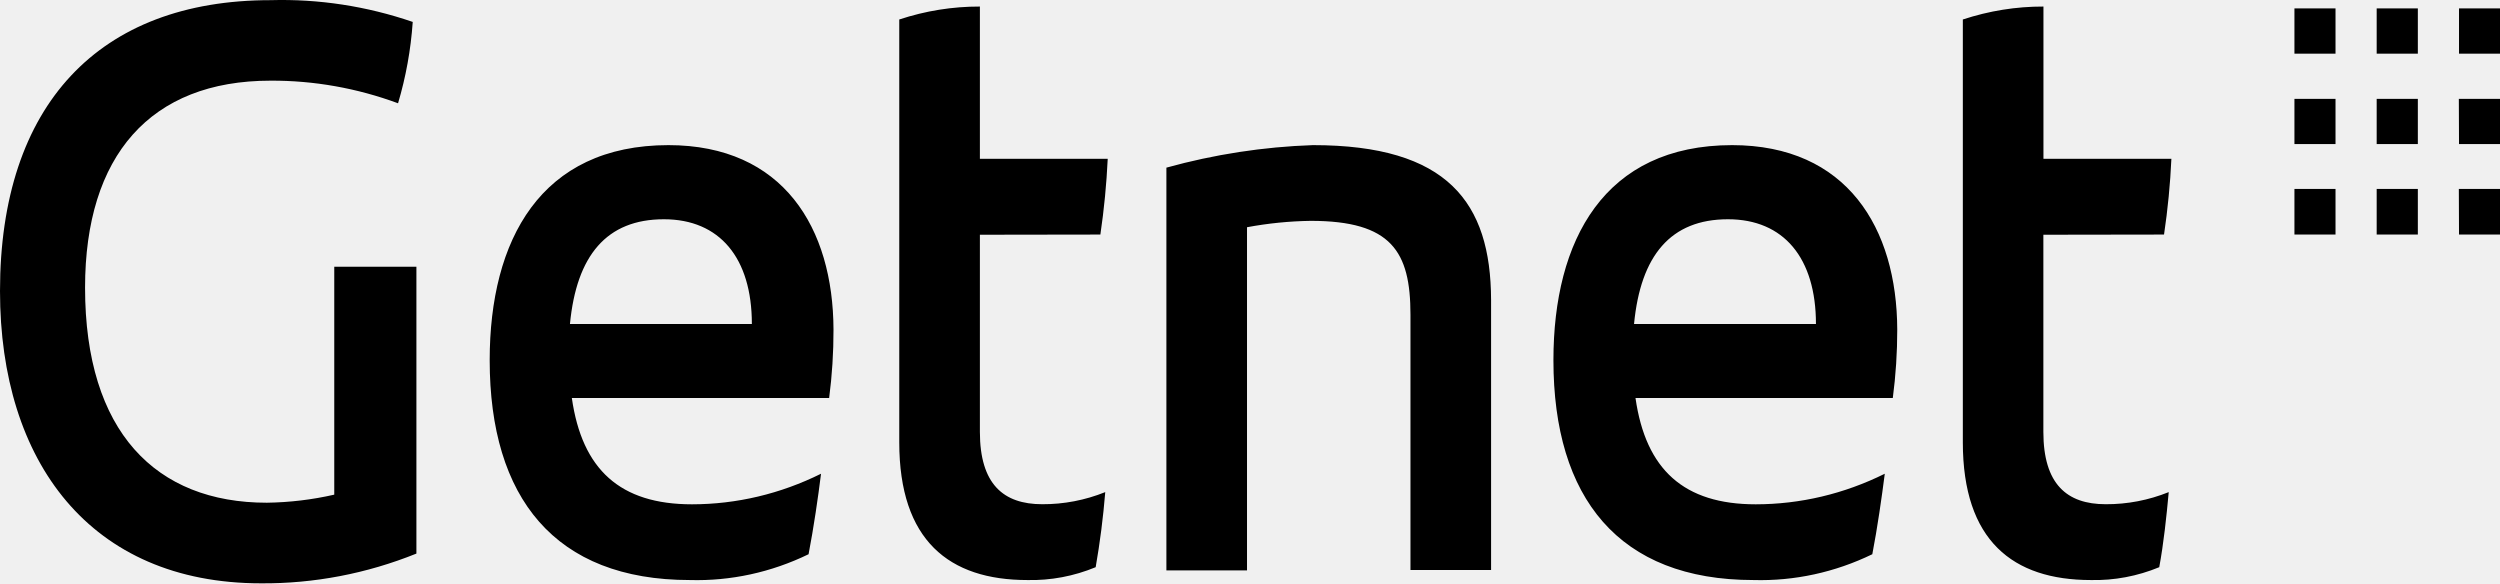
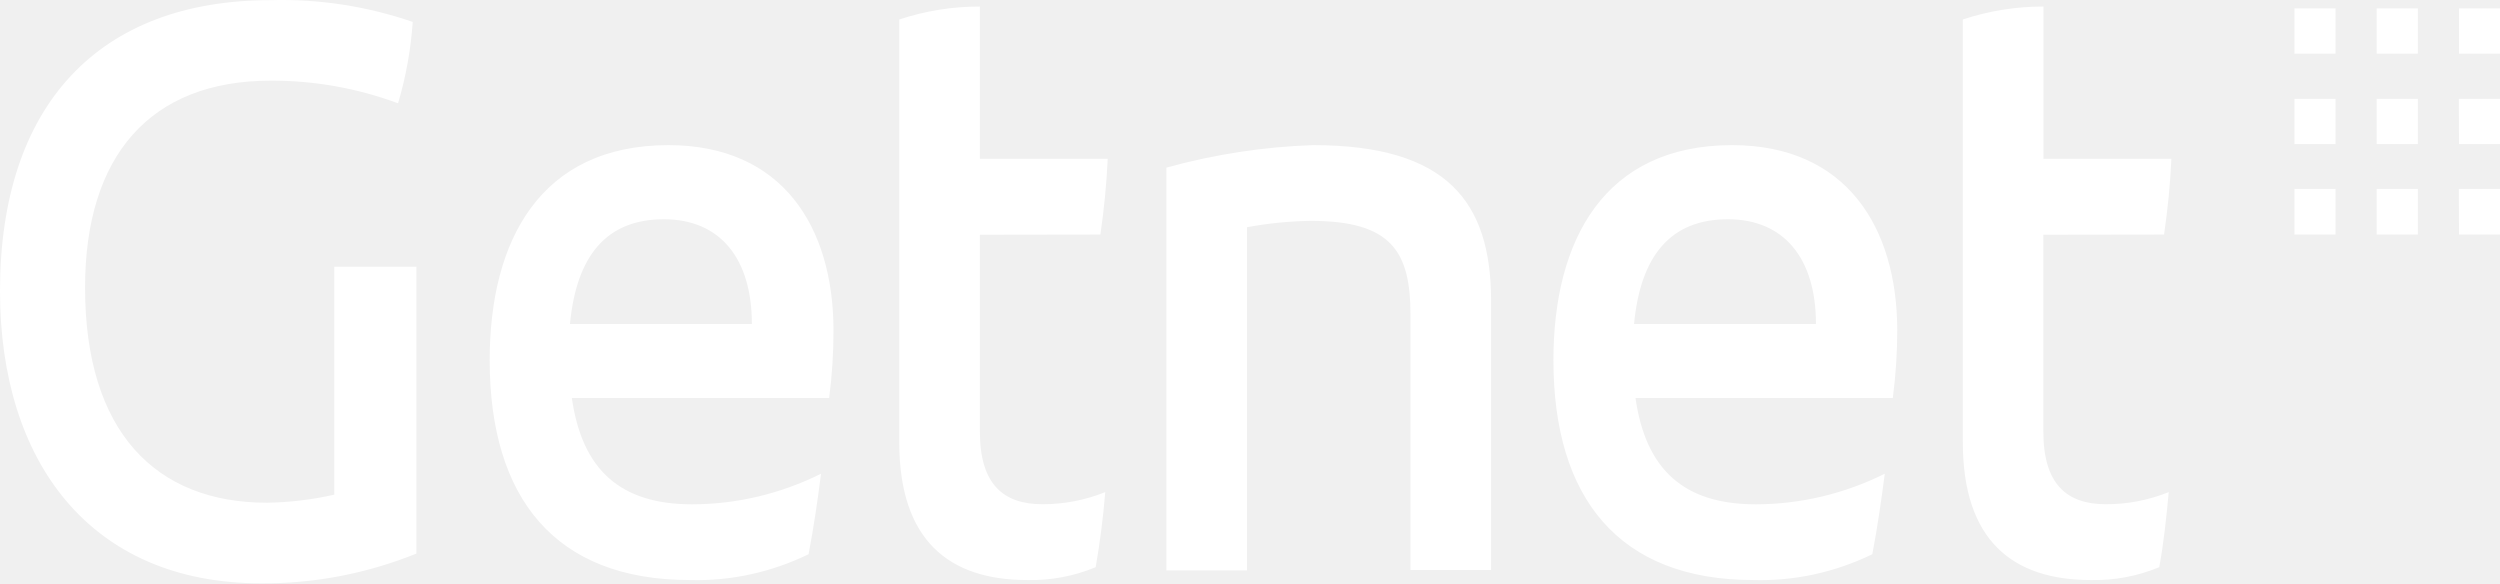
<svg xmlns="http://www.w3.org/2000/svg" width="240" height="56" viewBox="0 0 240 56" fill="none">
-   <path d="M126.042 13.932C121.295 14.093 116.578 14.818 111.974 16.094V54.756H119.713V21.814C121.734 21.436 123.779 21.232 125.829 21.202C133.577 21.202 135.405 24.138 135.405 30.21V54.72H143.144V28.777C143.111 19.418 138.963 13.932 126.042 13.932ZM32.089 47.487C29.96 47.972 27.794 48.231 25.62 48.261C14.962 48.261 8.166 41.46 8.166 27.615C8.166 14.941 14.429 7.744 25.973 7.744C30.133 7.724 34.269 8.458 38.213 9.915C38.966 7.383 39.439 4.761 39.623 2.105C35.208 0.59 30.596 -0.116 25.973 0.015C9.502 0.015 0 10.068 0 27.94C0 44.325 8.658 55.999 25.054 55.999C30.143 56.036 35.197 55.069 39.975 53.144V25.607H32.089V47.487ZM166.296 13.932C153.999 13.932 149.129 23.057 149.129 34.578C149.129 47.802 155.392 55.684 168.338 55.684C172.259 55.793 176.153 54.947 179.742 53.206C180.234 50.657 180.652 47.721 180.939 45.478C177.046 47.411 172.823 48.412 168.551 48.414C161.656 48.414 157.991 45.09 157.008 38.209H181.709C181.995 36.034 182.137 33.839 182.136 31.642C182.103 21.895 177.315 13.932 166.264 13.932H166.296ZM156.868 31.101C157.499 24.526 160.385 21.049 165.886 21.049C171.232 21.049 174.331 24.76 174.331 31.101H156.868ZM207.747 22.517C208.106 20.11 208.342 17.683 208.453 15.248H196.171V0.628C193.55 0.622 190.942 1.041 188.432 1.871V42.46C188.432 51.891 193.22 55.684 200.73 55.684C202.967 55.735 205.194 55.316 207.288 54.45C207.706 52.207 207.985 49.576 208.198 47.243C206.26 48.023 204.212 48.416 202.148 48.405C198.418 48.405 196.163 46.478 196.163 41.451V22.535L207.747 22.517ZM105.636 22.517C105.991 20.11 106.227 17.683 106.341 15.248H94.069V0.628C91.447 0.621 88.839 1.04 86.329 1.871V42.46C86.329 51.891 91.117 55.684 98.627 55.684C100.865 55.736 103.091 55.317 105.185 54.45C105.601 52.066 105.908 49.661 106.104 47.243C104.165 48.022 102.117 48.415 100.053 48.405C96.323 48.405 94.069 46.478 94.069 41.451V22.535L105.636 22.517ZM64.185 13.932C51.888 13.932 47.01 23.057 47.01 34.578C47.01 47.802 53.273 55.684 66.227 55.684C70.145 55.793 74.037 54.947 77.623 53.206C78.114 50.657 78.541 47.721 78.819 45.478C74.926 47.411 70.704 48.412 66.432 48.414C59.537 48.414 55.88 45.09 54.897 38.209H79.598C79.881 36.033 80.021 33.839 80.016 31.642C79.984 21.895 75.212 13.932 64.153 13.932H64.185ZM54.716 31.101C55.347 24.526 58.233 21.049 63.734 21.049C69.088 21.049 72.179 24.76 72.179 31.101H54.716ZM236.065 22.517H240V18.139H236.048L236.065 22.517ZM236.065 13.833H240V9.492H236.048L236.065 13.833ZM228.161 5.15H232.113V0.808H228.161V5.15ZM220.266 22.517H224.21V18.139H220.266V22.517ZM228.161 13.833H232.113V9.492H228.161V13.833ZM236.065 0.808V5.15H240V0.808H236.065ZM220.266 13.833H224.21V9.492H220.266V13.833ZM220.266 5.15H224.21V0.808H220.266V5.15ZM228.161 22.517H232.113V18.139H228.161V22.517Z" fill="black" />
+   <path d="M126.042 13.932C121.295 14.093 116.578 14.818 111.974 16.094V54.756H119.713V21.814C121.734 21.436 123.779 21.232 125.829 21.202C133.577 21.202 135.405 24.138 135.405 30.21V54.72H143.144V28.777C143.111 19.418 138.963 13.932 126.042 13.932ZM32.089 47.487C29.96 47.972 27.794 48.231 25.62 48.261C14.962 48.261 8.166 41.46 8.166 27.615C8.166 14.941 14.429 7.744 25.973 7.744C30.133 7.724 34.269 8.458 38.213 9.915C38.966 7.383 39.439 4.761 39.623 2.105C35.208 0.59 30.596 -0.116 25.973 0.015C9.502 0.015 0 10.068 0 27.94C0 44.325 8.658 55.999 25.054 55.999C30.143 56.036 35.197 55.069 39.975 53.144V25.607H32.089V47.487ZM166.296 13.932C153.999 13.932 149.129 23.057 149.129 34.578C149.129 47.802 155.392 55.684 168.338 55.684C172.259 55.793 176.153 54.947 179.742 53.206C180.234 50.657 180.652 47.721 180.939 45.478C177.046 47.411 172.823 48.412 168.551 48.414C161.656 48.414 157.991 45.09 157.008 38.209H181.709C181.995 36.034 182.137 33.839 182.136 31.642C182.103 21.895 177.315 13.932 166.264 13.932H166.296ZM156.868 31.101C157.499 24.526 160.385 21.049 165.886 21.049C171.232 21.049 174.331 24.76 174.331 31.101H156.868ZM207.747 22.517C208.106 20.11 208.342 17.683 208.453 15.248H196.171V0.628C193.55 0.622 190.942 1.041 188.432 1.871V42.46C188.432 51.891 193.22 55.684 200.73 55.684C202.967 55.735 205.194 55.316 207.288 54.45C207.706 52.207 207.985 49.576 208.198 47.243C206.26 48.023 204.212 48.416 202.148 48.405C198.418 48.405 196.163 46.478 196.163 41.451V22.535L207.747 22.517ZM105.636 22.517C105.991 20.11 106.227 17.683 106.341 15.248H94.069V0.628C91.447 0.621 88.839 1.04 86.329 1.871V42.46C86.329 51.891 91.117 55.684 98.627 55.684C100.865 55.736 103.091 55.317 105.185 54.45C105.601 52.066 105.908 49.661 106.104 47.243C104.165 48.022 102.117 48.415 100.053 48.405C96.323 48.405 94.069 46.478 94.069 41.451V22.535L105.636 22.517ZM64.185 13.932C51.888 13.932 47.01 23.057 47.01 34.578C47.01 47.802 53.273 55.684 66.227 55.684C70.145 55.793 74.037 54.947 77.623 53.206C78.114 50.657 78.541 47.721 78.819 45.478C74.926 47.411 70.704 48.412 66.432 48.414C59.537 48.414 55.88 45.09 54.897 38.209H79.598C79.881 36.033 80.021 33.839 80.016 31.642C79.984 21.895 75.212 13.932 64.153 13.932H64.185ZM54.716 31.101C55.347 24.526 58.233 21.049 63.734 21.049C69.088 21.049 72.179 24.76 72.179 31.101H54.716ZM236.065 22.517H240V18.139H236.048L236.065 22.517ZM236.065 13.833H240V9.492H236.048L236.065 13.833ZM228.161 5.15H232.113V0.808H228.161V5.15ZM220.266 22.517H224.21V18.139H220.266V22.517ZM228.161 13.833H232.113V9.492H228.161V13.833ZM236.065 0.808V5.15H240V0.808H236.065ZM220.266 13.833H224.21V9.492H220.266V13.833ZM220.266 5.15H224.21V0.808H220.266V5.15ZM228.161 22.517H232.113V18.139H228.161V22.517Z" fill="#fff" />
</svg>
